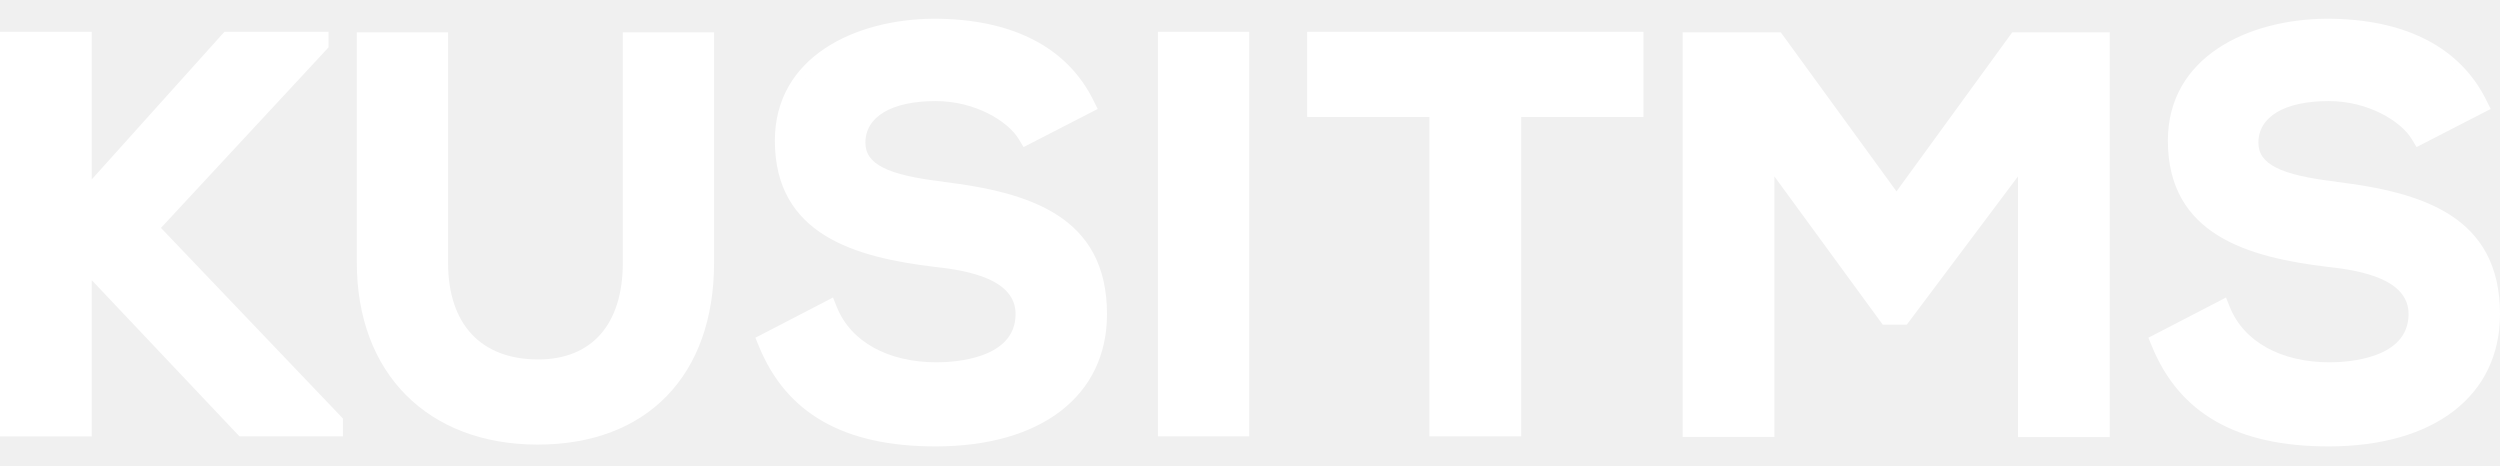
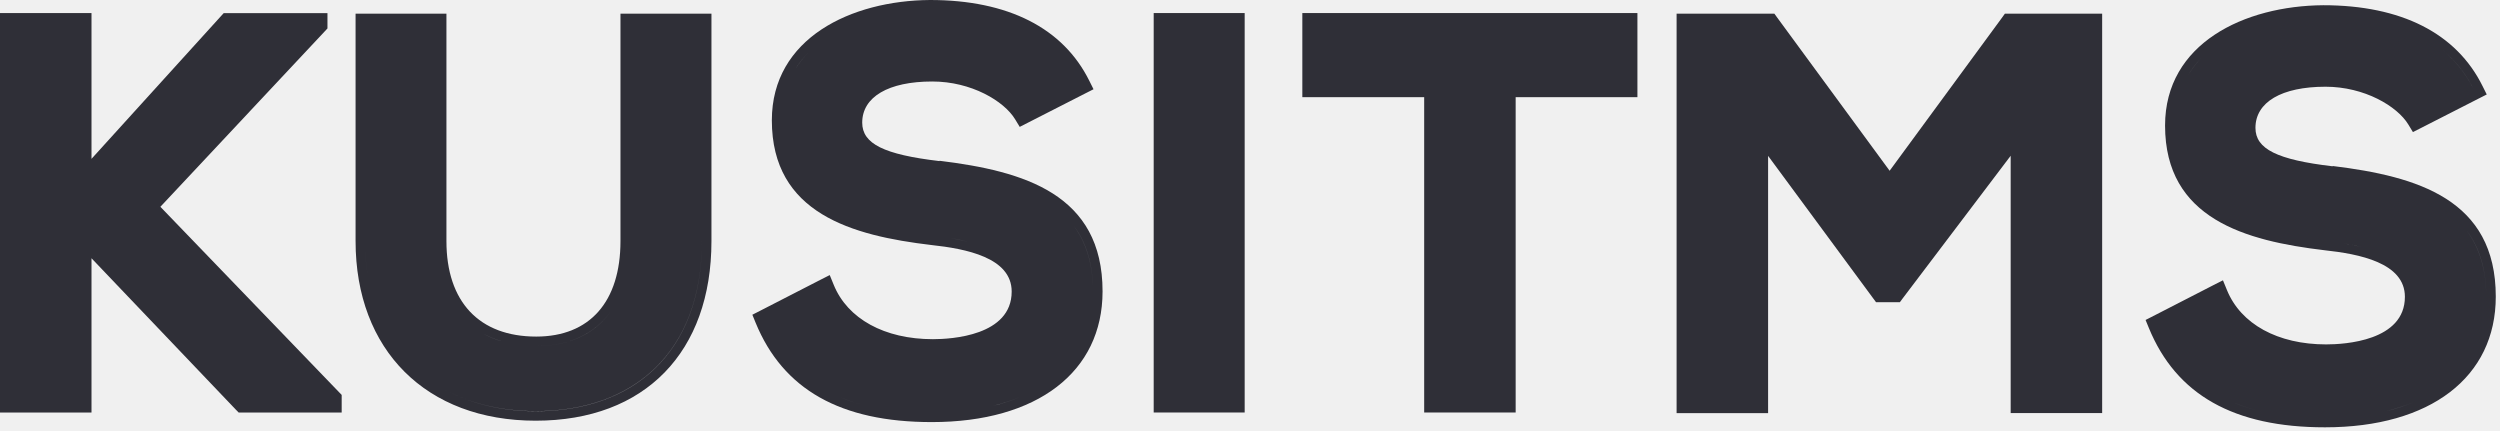
- <svg xmlns="http://www.w3.org/2000/svg" width="129" height="24" viewBox="0 0 129 24" fill="none">
-   <g id="Group">
-     <path id="Vector" d="M8.304 11.762L16.824 2.583L16.954 2.44V1.642H11.582L11.434 1.803L4.735 9.256V1.642H0V22.519H4.735V14.457L12.21 22.362L12.358 22.515H17.694V21.596L17.559 21.452L8.304 11.758V11.762Z" fill="white" />
-     <path id="Vector_2" d="M32.631 1.669H32.138V13.556C32.138 16.726 30.546 18.547 27.77 18.547C24.815 18.547 23.12 16.726 23.12 13.556V1.669H18.412V13.556C18.412 19.26 22.076 22.941 27.743 22.941C33.411 22.941 36.846 19.345 36.846 13.556V1.669H32.631Z" fill="white" />
-     <path id="Vector_3" d="M48.655 9.373C45.776 9.032 44.655 8.467 44.655 7.364C44.655 6.019 46.009 5.216 48.283 5.216C50.301 5.216 52 6.234 52.578 7.193L52.816 7.588L53.229 7.377L56.211 5.844L56.641 5.624L56.426 5.189C55.067 2.427 52.215 0.965 48.171 0.965C44.095 0.996 39.983 2.951 39.983 7.256C39.983 12.13 44.153 13.283 48.233 13.771C50.027 13.964 52.404 14.426 52.404 16.206C52.404 18.515 49.278 18.695 48.323 18.695C45.821 18.695 43.902 17.632 43.184 15.852L42.983 15.35L42.503 15.601L39.378 17.22L38.978 17.426L39.149 17.843C40.57 21.34 43.552 23.035 48.274 23.035C53.731 23.035 57.121 20.417 57.121 16.206C57.121 11.121 53.063 9.92 48.677 9.382L48.655 9.373ZM53.865 11.283C54.35 11.552 54.789 11.866 55.166 12.247C54.794 11.866 54.35 11.552 53.865 11.283ZM45.48 9.157C45.279 9.063 45.095 8.96 44.933 8.843C45.095 8.96 45.279 9.068 45.48 9.157ZM41.934 3.624C41.633 3.925 41.368 4.256 41.153 4.62C41.373 4.252 41.633 3.92 41.934 3.624ZM40.642 5.826C40.526 6.265 40.463 6.736 40.463 7.247C40.463 6.736 40.526 6.261 40.642 5.826ZM49.233 13.404C49.538 13.457 49.834 13.516 50.112 13.588C49.834 13.516 49.543 13.457 49.233 13.404ZM43.512 21.721C42.153 21.148 41.032 20.237 40.212 18.901C39.978 18.52 39.768 18.103 39.579 17.645L42.705 16.027C43.584 18.215 45.888 19.179 48.301 19.179C50.713 19.179 52.874 18.354 52.874 16.197C52.874 18.358 50.659 19.179 48.301 19.179C45.942 19.179 43.584 18.215 42.705 16.027L39.579 17.645C39.763 18.098 39.974 18.515 40.212 18.901C41.032 20.237 42.153 21.148 43.512 21.721ZM51.422 22.17C51.915 22.044 52.39 21.892 52.839 21.699C52.395 21.887 51.919 22.044 51.422 22.17Z" fill="white" />
-     <path id="Vector_4" d="M60.243 1.642H59.75V2.135V22.022V22.515H60.243H63.965H64.458V22.022V2.135V1.642H63.965H60.243Z" fill="white" />
-     <path id="Vector_5" d="M67.942 1.642H67.449V2.135V5.543V6.036H67.942H73.758V22.022V22.515H74.251H78H78.493V22.022V6.036H84.309H84.802V5.543V2.135V1.642H84.309H67.942Z" fill="white" />
-     <path id="Vector_6" d="M104.083 1.669H103.832L103.684 1.871L97.859 9.875L92.035 1.871L91.887 1.669H86.824V22.547H91.559V9.104L97.003 16.552L97.151 16.753H98.388L98.536 16.556L104.128 9.104V22.551H108.863V1.669H104.079H104.083Z" fill="white" />
-     <path id="Vector_7" d="M120.534 9.373C117.655 9.032 116.534 8.467 116.534 7.364C116.534 6.019 117.888 5.216 120.162 5.216C122.18 5.216 123.879 6.234 124.457 7.193L124.695 7.588L125.108 7.377L128.089 5.844L128.52 5.624L128.305 5.189C126.946 2.427 124.094 0.965 120.05 0.965C115.974 0.996 111.862 2.951 111.862 7.256C111.862 12.13 116.032 13.283 120.112 13.771C121.906 13.964 124.282 14.426 124.282 16.206C124.282 18.515 121.157 18.695 120.202 18.695C117.7 18.695 115.781 17.632 115.063 15.852L114.862 15.35L114.382 15.601L111.256 17.22L110.857 17.426L111.028 17.843C112.449 21.34 115.431 23.035 120.153 23.035C125.61 23.035 129 20.417 129 16.206C129 11.121 124.942 9.92 120.556 9.382L120.534 9.373ZM125.744 11.278C126.229 11.547 126.668 11.861 127.045 12.242C126.672 11.861 126.229 11.547 125.744 11.278ZM117.359 9.153C117.157 9.059 116.974 8.956 116.812 8.839C116.974 8.956 117.157 9.063 117.359 9.153ZM127.856 5.4C127.385 4.44 126.749 3.696 126 3.122C126.749 3.691 127.385 4.44 127.856 5.4ZM113.812 3.62C113.512 3.92 113.247 4.252 113.032 4.615C113.252 4.247 113.512 3.916 113.812 3.62ZM112.521 5.821C112.404 6.261 112.342 6.731 112.342 7.243C112.342 6.731 112.404 6.256 112.521 5.821ZM121.112 13.399C121.417 13.453 121.713 13.511 121.991 13.583C121.713 13.511 121.422 13.453 121.112 13.399ZM115.391 21.717C114.032 21.143 112.911 20.233 112.091 18.897C111.857 18.515 111.647 18.098 111.458 17.641L114.584 16.022C115.462 18.21 117.767 19.175 120.18 19.175C122.592 19.175 124.753 18.349 124.753 16.193C124.753 18.354 122.538 19.175 120.18 19.175C117.821 19.175 115.462 18.21 114.584 16.022L111.458 17.641C111.642 18.094 111.853 18.511 112.091 18.897C112.911 20.233 114.032 21.143 115.391 21.717ZM123.301 22.165C123.794 22.04 124.269 21.887 124.717 21.695C124.274 21.883 123.798 22.04 123.301 22.165Z" fill="white" />
-   </g>
+ <svg xmlns="http://www.w3.org/2000/svg" width="122" height="21" viewBox="0 0 122 21" fill="none">
+   <path d="M7.829 10.089L15.856 1.521L15.98 1.388V0.642H10.916L10.777 0.794L4.465 7.752V0.637H0V20.13H4.465V12.603L11.506 19.988L11.645 20.13H16.674V19.271L16.545 19.138L7.824 10.089H7.829Z" fill="#2F2F37" />
+   <path d="M30.745 0.668H30.279V11.765C30.279 14.726 28.778 16.425 26.167 16.425C23.382 16.425 21.786 14.726 21.786 11.765V0.668H17.352V11.765C17.352 17.088 20.8 20.53 26.142 20.53C31.483 20.53 34.719 17.171 34.719 11.765V0.668H30.745ZM24.636 16.7C25.106 16.823 25.622 16.886 26.167 16.886C27.807 16.886 29.05 16.273 29.823 15.173C29.05 16.277 27.807 16.886 26.167 16.886C25.622 16.886 25.106 16.823 24.636 16.7C24.165 16.577 23.734 16.39 23.352 16.145C23.734 16.39 24.165 16.572 24.636 16.7ZM17.817 11.765C17.817 12.462 17.877 13.12 17.991 13.729C17.877 13.12 17.817 12.467 17.817 11.765ZM34.253 11.765C34.253 17.26 30.854 20.068 26.142 20.068C24.457 20.068 22.862 19.685 21.529 18.914C22.862 19.685 24.452 20.063 26.142 20.063C30.854 20.063 34.253 17.25 34.253 11.76V11.765Z" fill="#2F2F37" />
+   <path d="M45.847 7.861C43.137 7.542 42.076 7.016 42.076 5.985C42.076 4.728 43.355 3.977 45.495 3.977C47.398 3.977 48.998 4.93 49.539 5.823L49.762 6.192L50.148 5.995L52.958 4.561L53.364 4.355L53.161 3.948C51.882 1.365 49.192 0 45.381 0C41.541 0.029 37.666 1.856 37.666 5.872C37.666 10.424 41.596 11.499 45.441 11.956C47.13 12.138 49.37 12.565 49.37 14.229C49.37 16.385 46.427 16.552 45.525 16.552C43.166 16.552 41.358 15.56 40.684 13.896L40.491 13.424L40.035 13.655L37.091 15.167L36.715 15.359L36.873 15.747C38.211 19.012 41.026 20.598 45.471 20.598C50.614 20.598 53.805 18.152 53.805 14.22C53.805 9.472 49.98 8.352 45.847 7.846V7.861ZM39.519 2.489C39.237 2.769 38.989 3.079 38.781 3.422C38.984 3.079 39.237 2.769 39.519 2.489ZM38.3 4.547C38.191 4.954 38.132 5.396 38.132 5.877C38.132 5.401 38.191 4.959 38.3 4.547ZM46.397 11.622C46.684 11.671 46.962 11.725 47.225 11.794C46.962 11.73 46.684 11.671 46.397 11.622ZM42.16 19.773C41.759 19.67 41.373 19.542 41.011 19.39C39.733 18.855 38.672 18.005 37.899 16.758C37.676 16.4 37.478 16.012 37.304 15.589L40.248 14.077C41.075 16.12 43.246 17.023 45.52 17.023C47.794 17.023 49.831 16.252 49.831 14.239C49.831 16.257 47.74 17.023 45.52 17.023C43.3 17.023 41.075 16.12 40.248 14.077L37.304 15.589C37.478 16.012 37.676 16.404 37.899 16.758C38.672 18.005 39.727 18.855 41.011 19.39C41.378 19.542 41.759 19.67 42.16 19.773ZM48.458 19.807C48.924 19.689 49.37 19.547 49.791 19.37C49.37 19.547 48.924 19.694 48.458 19.807ZM53.339 14.229C53.339 12.845 52.982 11.794 52.378 10.989C52.987 11.794 53.339 12.845 53.339 14.229Z" fill="#2F2F37" />
+   <path d="M56.766 0.637H56.3V1.099V19.669V20.13H56.766H60.274H60.74V19.669V1.099V0.637H60.274H56.766Z" fill="#2F2F37" />
+   <path d="M64.019 0.637H63.554V1.099V4.28V4.742H64.019H69.5V19.669V20.13H69.966H73.499H73.964V19.669V4.742H79.44H79.906V4.28V1.099V0.637H79.44H64.019Z" fill="#2F2F37" />
+   <path d="M98.076 0.668H97.838L97.7 0.86L92.214 8.333L86.729 0.86L86.59 0.668H81.818V20.161H86.283V7.606L91.411 14.559L91.55 14.746H92.715L92.853 14.559L98.121 7.601V20.157H102.585V0.668H98.076Z" fill="#2F2F37" />
+   <path d="M113.836 8.116C111.126 7.797 110.066 7.271 110.066 6.24C110.066 4.983 111.344 4.232 113.485 4.232C115.387 4.232 116.988 5.185 117.528 6.078L117.751 6.446L118.137 6.25L120.947 4.816L121.353 4.61L121.15 4.203C119.872 1.62 117.181 0.255 113.371 0.255C109.53 0.284 105.655 2.111 105.655 6.127C105.655 10.679 109.585 11.754 113.43 12.211C115.12 12.393 117.359 12.82 117.359 14.484C117.359 16.64 114.416 16.807 113.514 16.807C111.156 16.807 109.347 15.815 108.673 14.15L108.48 13.679L108.024 13.91L105.081 15.422L104.704 15.614L104.863 16.002C106.201 19.267 109.015 20.853 113.46 20.853C118.603 20.853 121.794 18.407 121.794 14.474C121.794 9.726 117.969 8.607 113.836 8.101V8.116ZM121.328 14.484C121.328 13.1 120.972 12.049 120.367 11.244C120.977 12.049 121.328 13.1 121.328 14.484ZM120.744 4.404C120.298 3.51 119.698 2.813 118.995 2.278C119.698 2.813 120.298 3.505 120.744 4.404ZM107.509 2.744C107.226 3.024 106.978 3.333 106.77 3.677C106.974 3.333 107.226 3.024 107.509 2.744ZM106.295 4.802C106.186 5.209 106.126 5.651 106.126 6.132C106.126 5.656 106.186 5.214 106.295 4.802ZM114.386 11.877C114.674 11.926 114.951 11.98 115.214 12.049C114.951 11.985 114.674 11.926 114.386 11.877ZM110.15 20.028C109.748 19.925 109.362 19.797 109 19.645C107.722 19.11 106.666 18.26 105.888 17.013C105.665 16.654 105.467 16.267 105.294 15.844L108.237 14.332C109.065 16.375 111.235 17.278 113.509 17.278C115.784 17.278 117.82 16.507 117.82 14.494C117.82 16.512 115.729 17.278 113.509 17.278C111.289 17.278 109.065 16.375 108.237 14.332L105.294 15.844C105.467 16.267 105.665 16.659 105.888 17.013C106.661 18.26 107.717 19.11 109 19.645C109.367 19.797 109.748 19.925 110.15 20.028ZM116.453 20.062C116.918 19.944 117.364 19.802 117.786 19.625C117.364 19.802 116.918 19.949 116.453 20.062Z" fill="#2F2F37" />
</svg>
